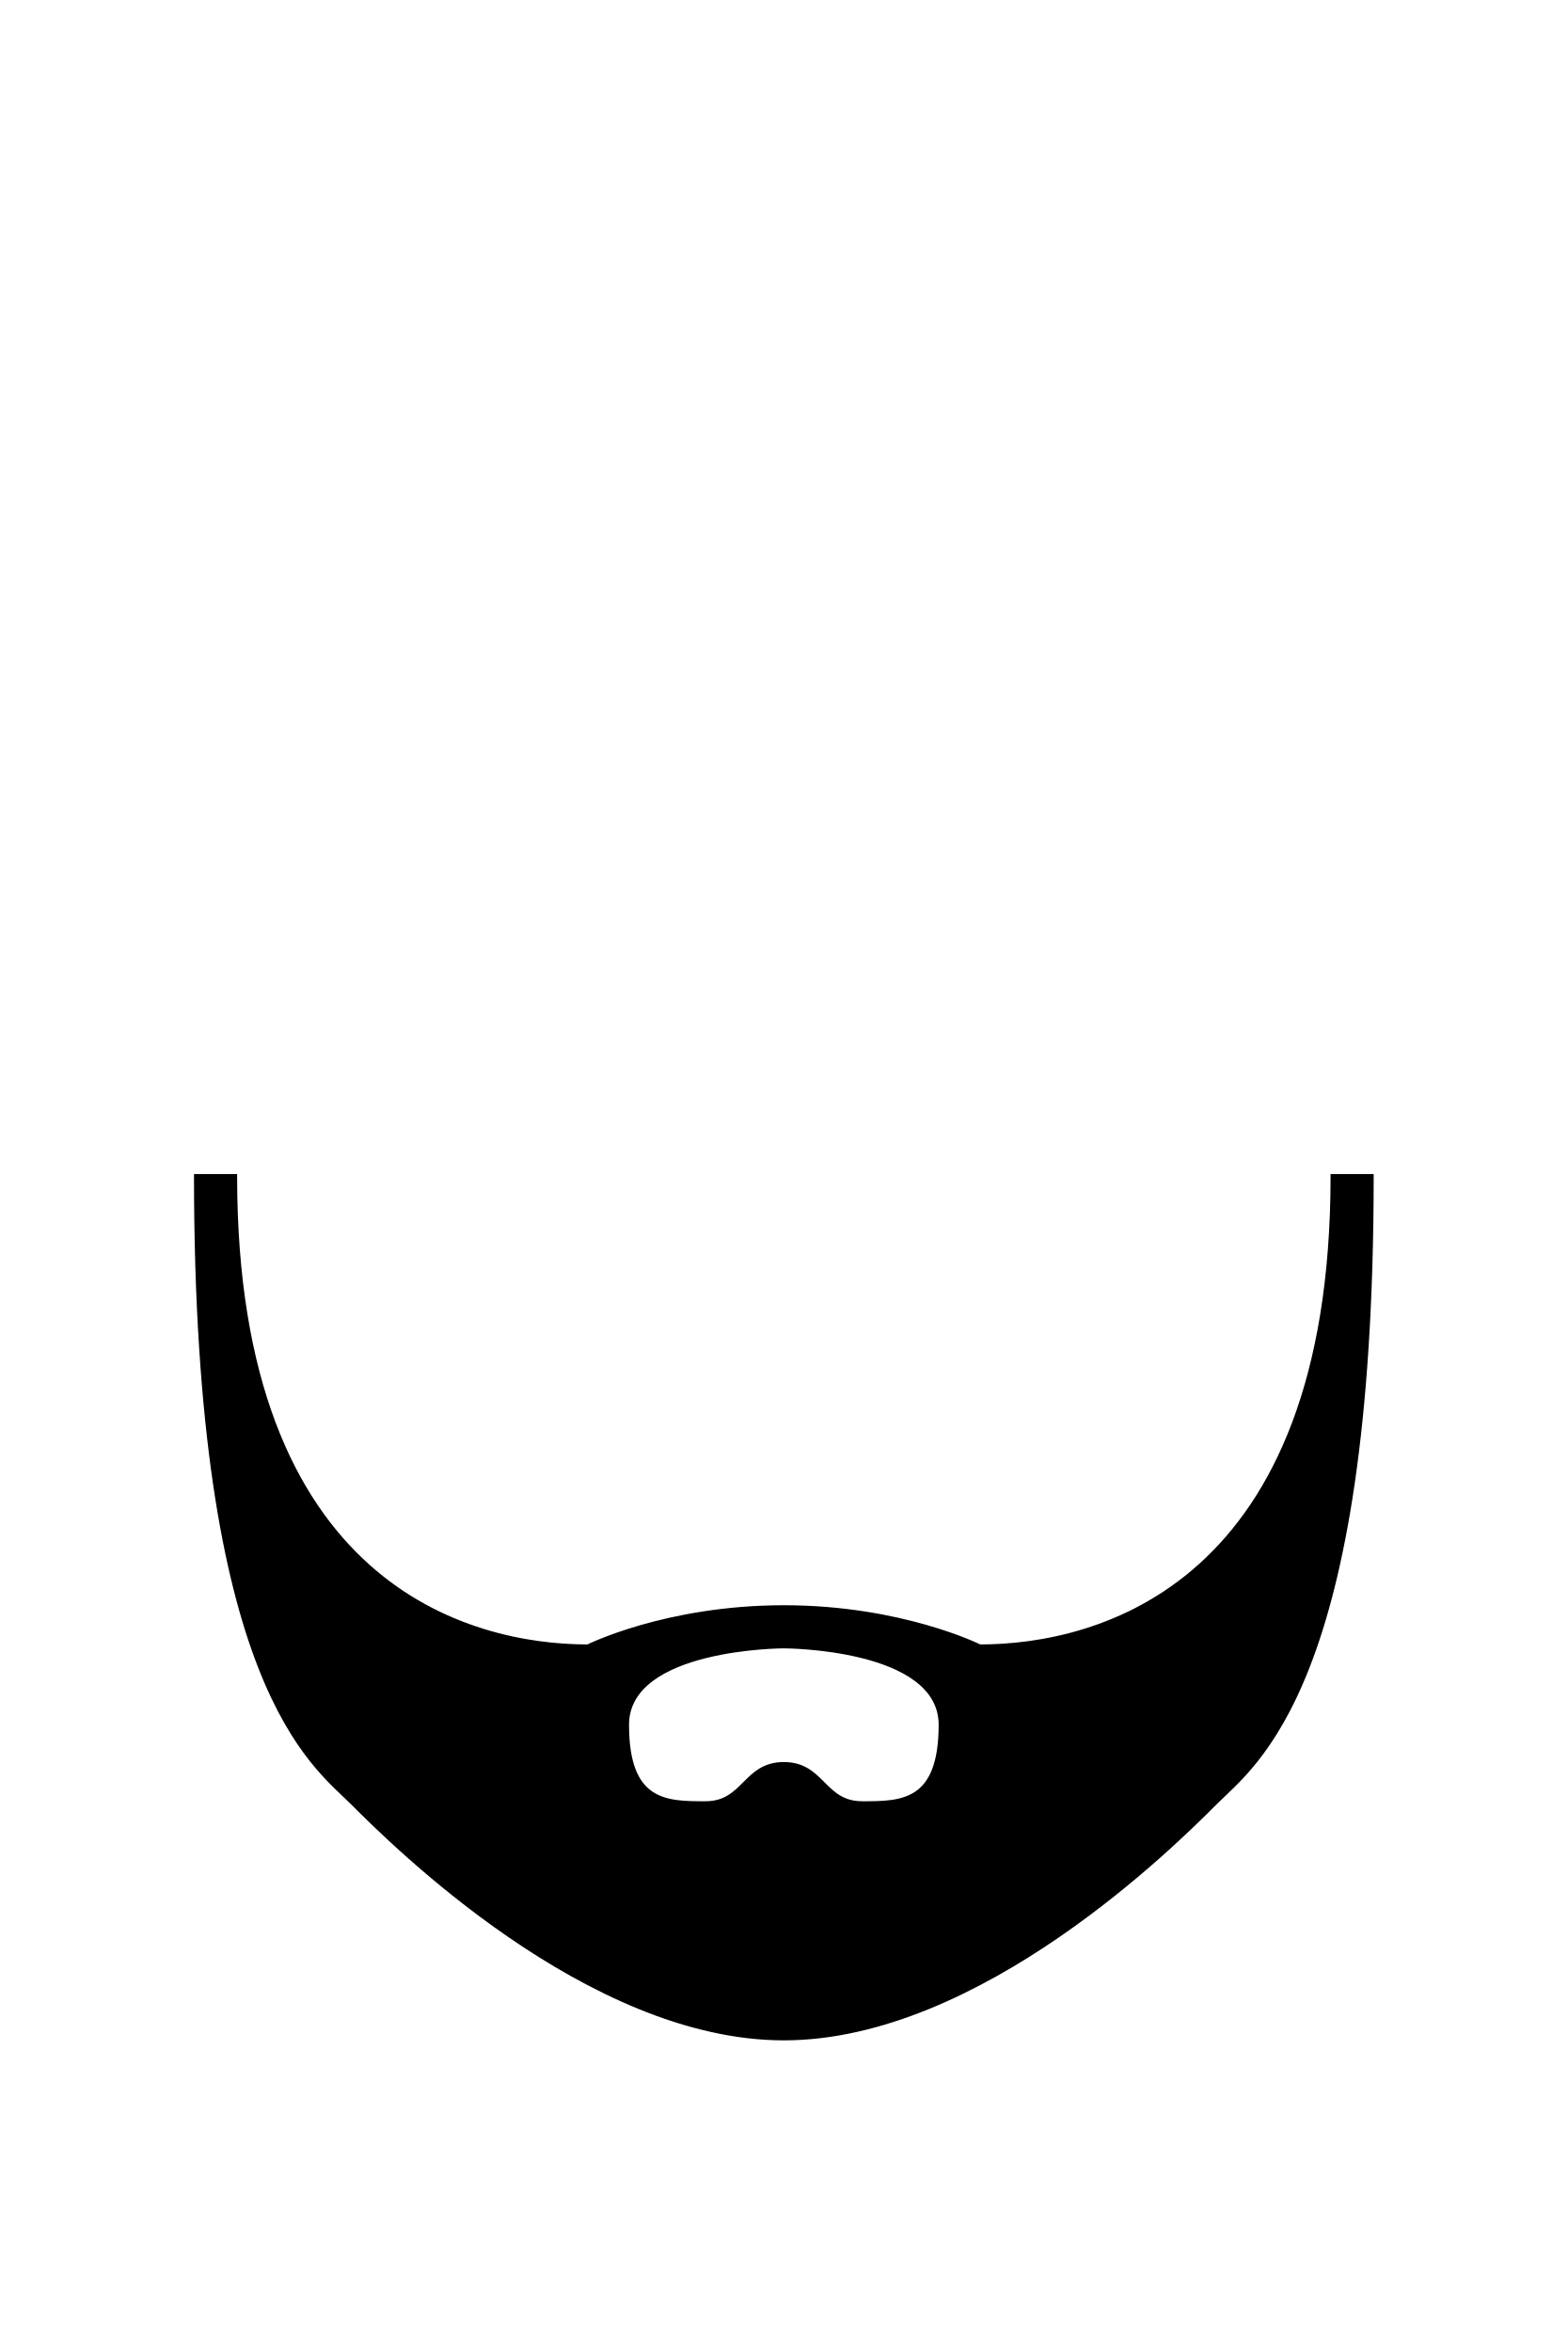
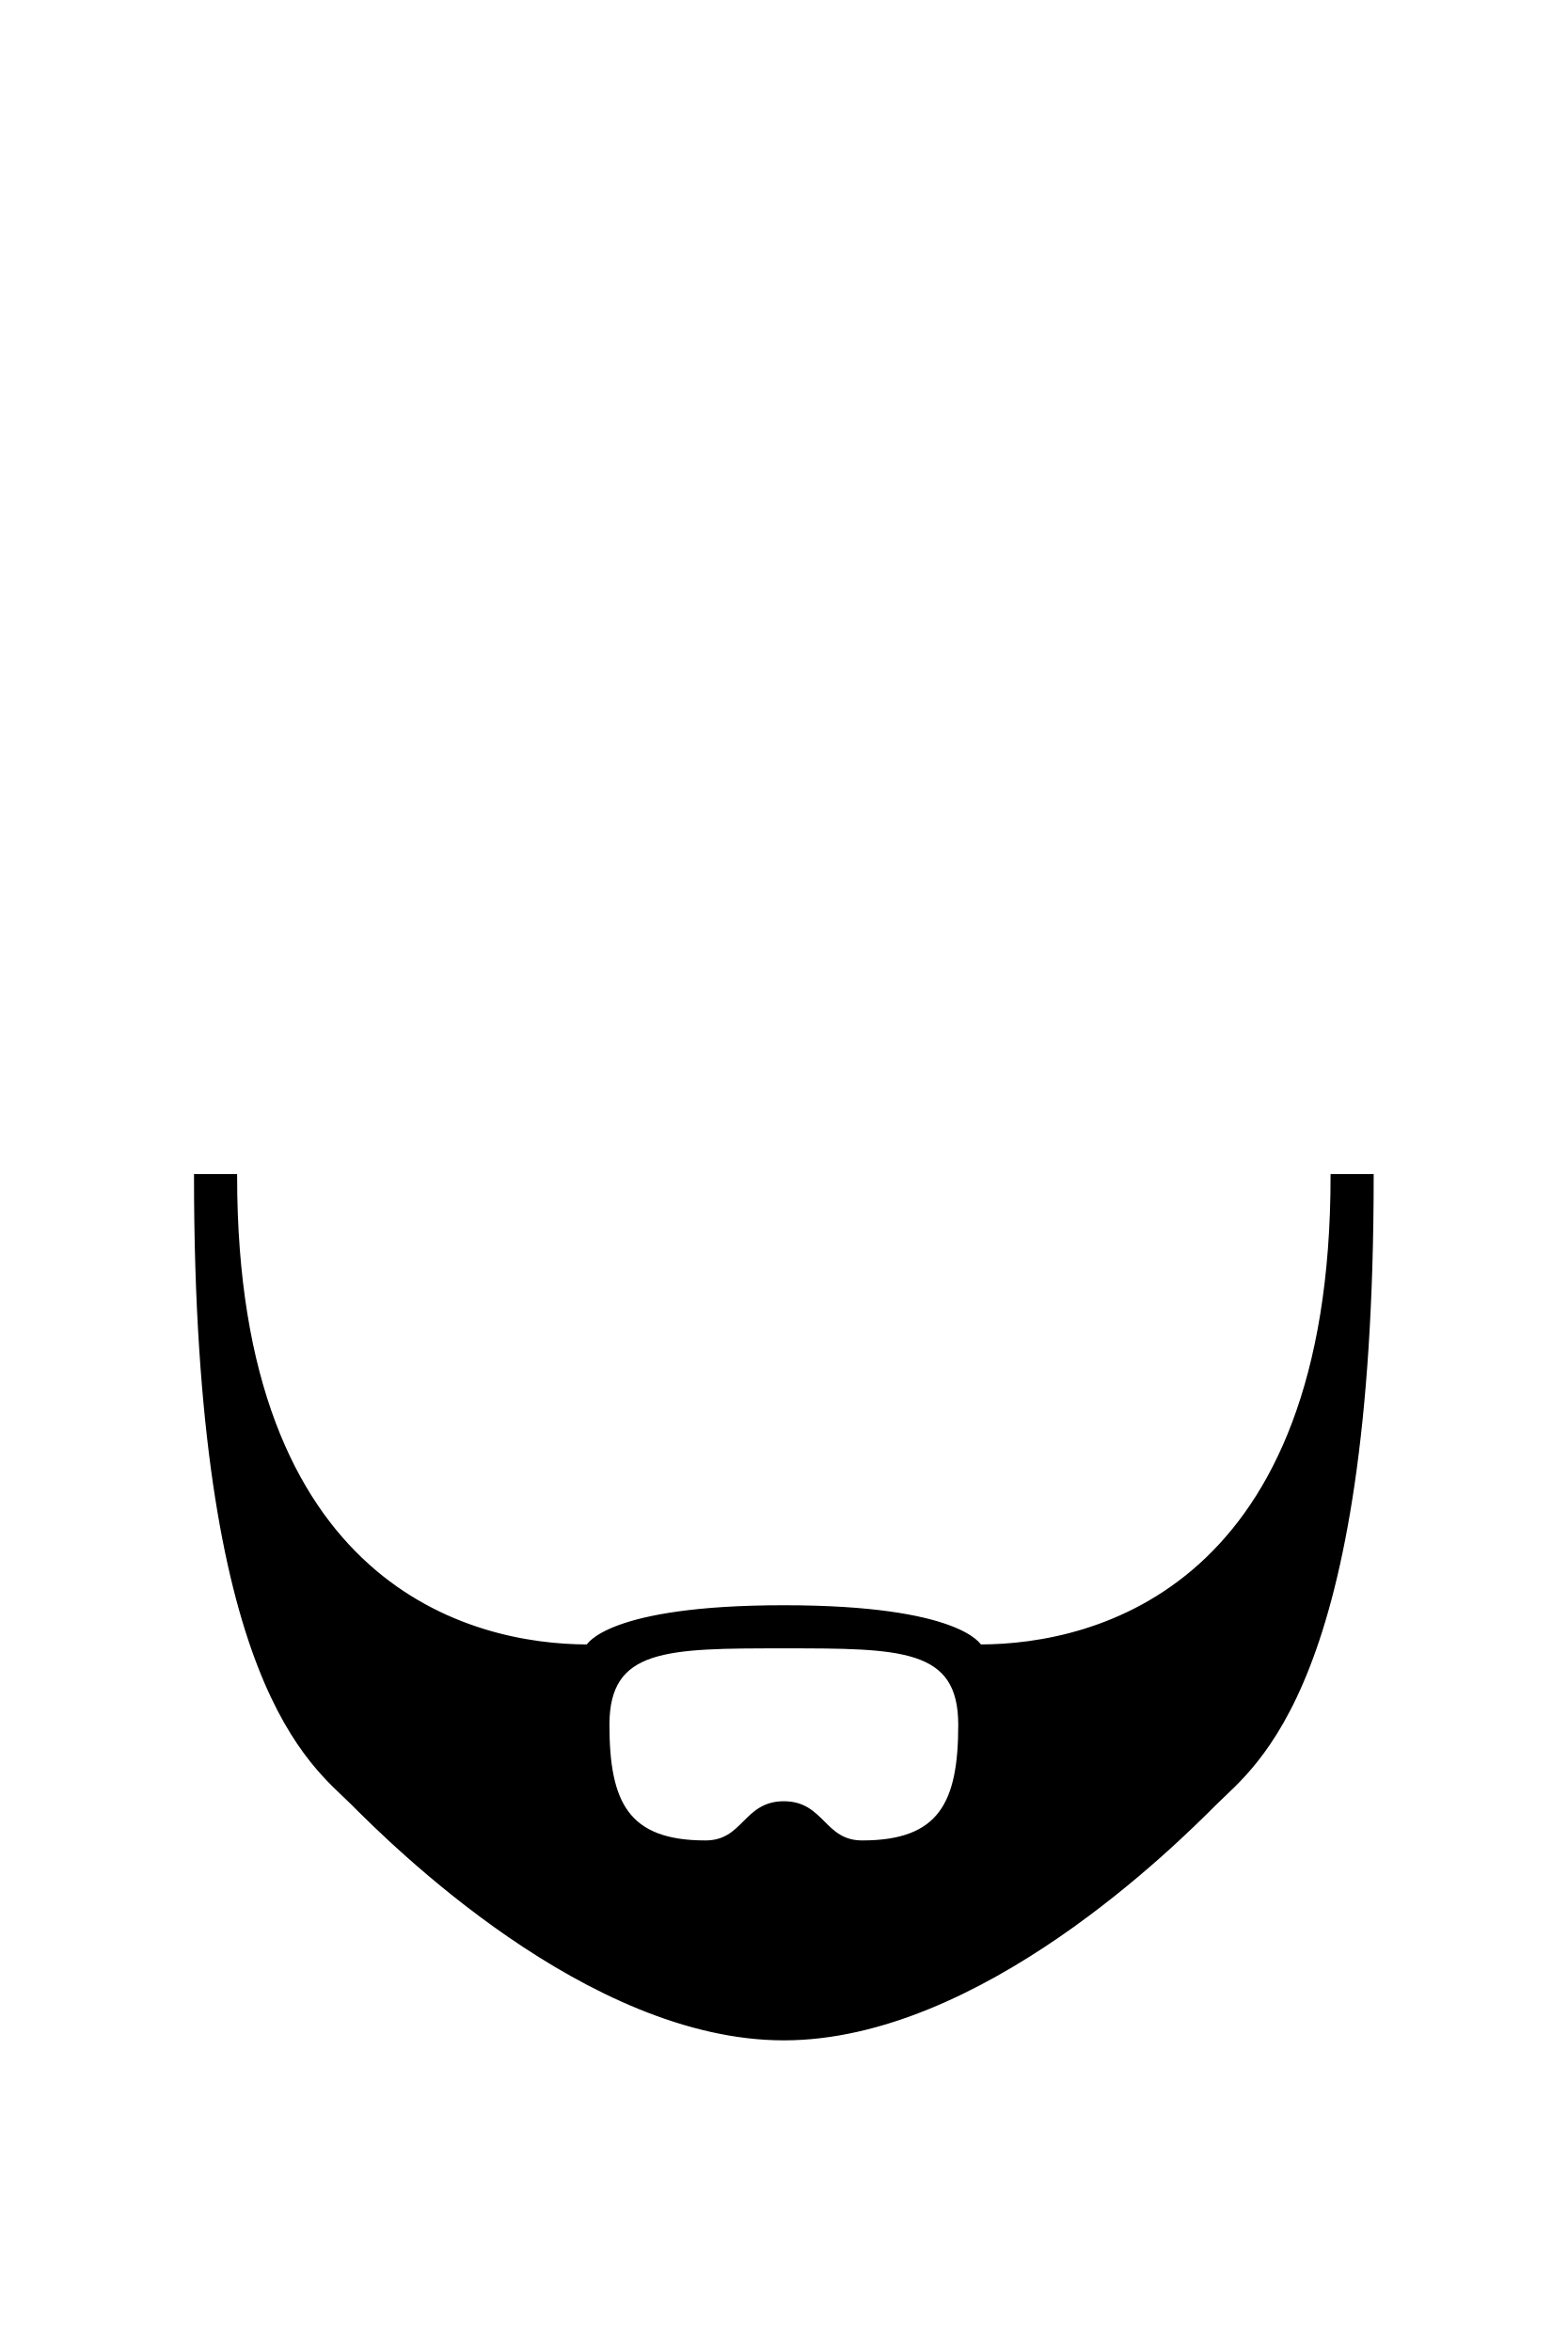
<svg xmlns="http://www.w3.org/2000/svg" viewBox="0 0 400 600" width="400" height="600">
-   <path id="beard1" fill-rule="evenodd" d="M200 410C230 410 250 420 250 420C280 420 340 405 340 300L350 300C350 430 320 450 310 460C300 470 250 520 200 520C150 520 100 470 90 460C80 450 50 430 50 300L60 300C60 405 120 420 150 420C150 420 170 410 200 410ZM160 440C160 460 170 460 180 460C190 460 190 450 200 450C210 450 210 460 220 460C230 460 240 460 240 440C240 420 200 420 200 420C200 420 160 420 160 440Z" fill="$[color]" stroke="#000" stroke-width="1" />
+   <path id="beard1" fill-rule="evenodd" class="shp0" d="M200 410C245 410 250 420 250 420C280 420 340 405 340 300L350 300C350 430 320 450 310 460C300 470 250 520 200 520C150 520 100 470 90 460C80 450 50 430 50 300L60 300C60 405 120 420 150 420C150 420 155 410 200 410ZM155 440C155 460 160 470 180 470C190 470 190 460 200 460C210 460 210 470 220 470C240 470 245 460 245 440C245 420 230 420 200 420C170 420 155 420 155 440Z" fill="$[color]" stroke="#000" stroke-width="1" />
</svg>
